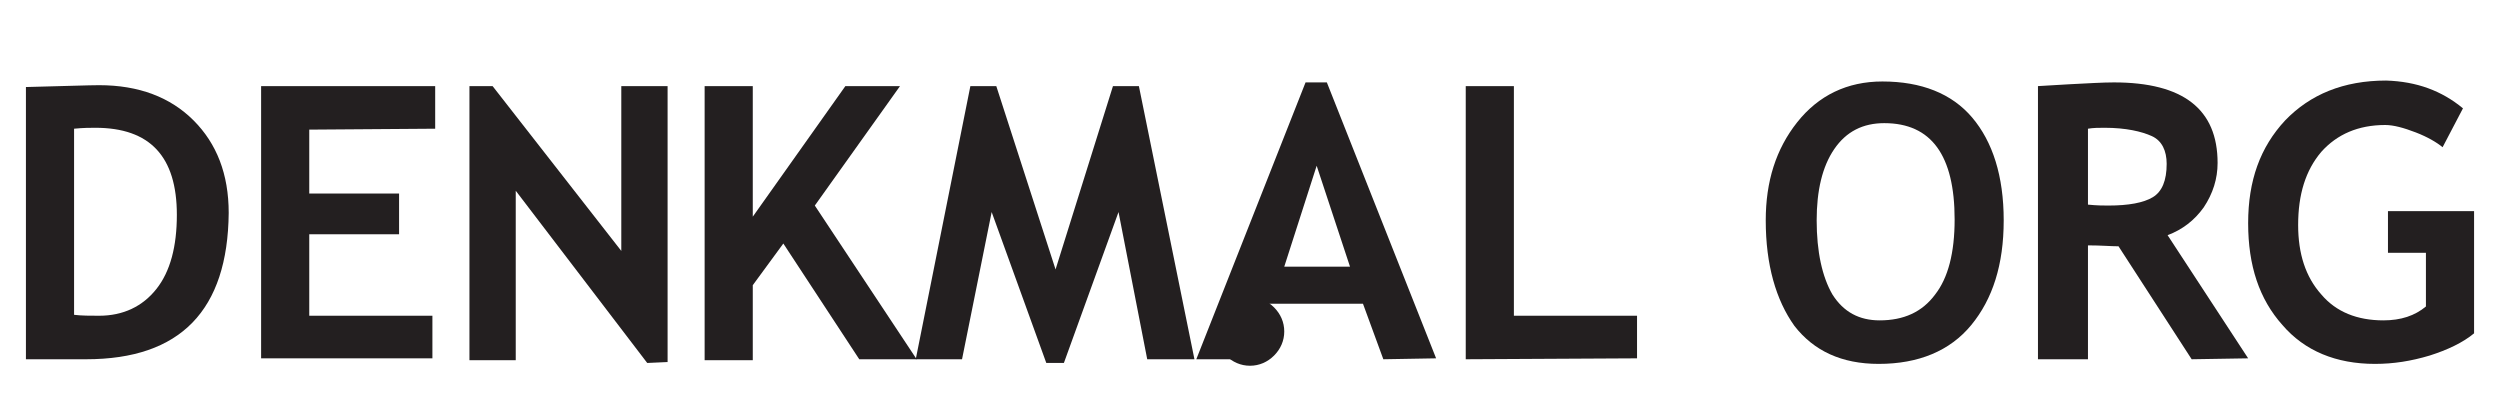
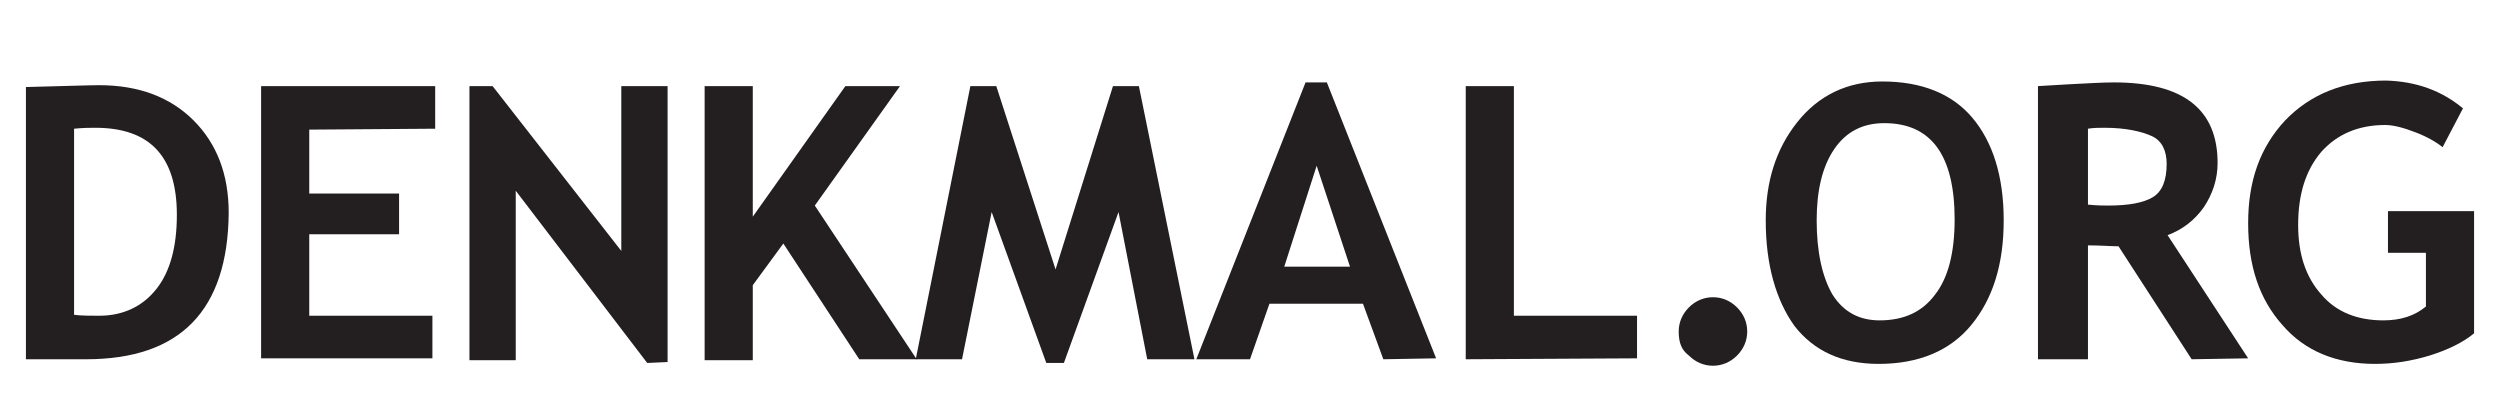
<svg xmlns="http://www.w3.org/2000/svg" version="1.1" id="denkmal" x="0px" y="0px" viewBox="90 29 270 44" enable-background="new 90 29 270 44" xml:space="preserve">
  <g>
    <path fill="#231F20" d="M99.3,67.8h-6.5V38.4c4.2-0.1,6.8-0.2,7.9-0.2c4.3,0,7.7,1.3,10.2,3.8s3.8,5.8,3.8,10   C114.6,62.5,109.5,67.8,99.3,67.8z M98,42.9V63c0.8,0.1,1.8,0.1,2.7,0.1c2.6,0,4.7-1,6.2-2.9c1.5-1.9,2.2-4.6,2.2-8   c0-6.3-2.9-9.4-8.8-9.4C99.8,42.8,99,42.8,98,42.9z" />
    <path fill="#231F20" d="M123.4,43v6.9h9.7v4.4h-9.7v8.8h13.3v4.6h-18.5V38.3H137v4.6L123.4,43L123.4,43z" />
    <path fill="#231F20" d="M159.9,68.2l-14.2-18.6v18.3h-5V38.3h2.5l13.9,17.8V38.3h5v29.8L159.9,68.2L159.9,68.2z" />
    <path fill="#231F20" d="M182.8,67.8l-8.2-12.5l-3.3,4.5v8.1h-5.2V38.3h5.2v14.1l10-14.1h5.9L178,51.2l11,16.6H182.8z" />
    <path fill="#231F20" d="M219,67.8h-5.1l-3.1-15.9l-5.9,16.3H203l-5.9-16.3l-3.2,15.9h-5l5.9-29.5h2.8l6.4,19.8l6.2-19.8h2.8   L219,67.8z" />
    <path fill="#231F20" d="M239.4,67.8l-2.2-6h-10.1l-2.1,6h-5.8L231,37.9h2.3l11.8,29.8L239.4,67.8L239.4,67.8z M232.2,46.9   l-3.5,10.9h7.1L232.2,46.9z" />
    <path fill="#231F20" d="M248.3,67.8V38.3h5.2v24.8h13.3v4.6L248.3,67.8L248.3,67.8z" />
    <path fill="#231F20" d="M280.7,52.8c0-4.2,1.1-7.7,3.4-10.6c2.3-2.9,5.4-4.4,9.2-4.4c4.2,0,7.5,1.3,9.7,3.9   c2.2,2.6,3.4,6.3,3.4,11.1s-1.2,8.5-3.5,11.3c-2.3,2.8-5.7,4.2-10,4.2c-4,0-7-1.4-9.1-4.1C281.8,61.4,280.7,57.6,280.7,52.8z    M286.2,52.8c0,3.4,0.6,6.1,1.7,8c1.2,1.9,2.9,2.8,5.1,2.8c2.6,0,4.6-0.9,6-2.8c1.4-1.8,2.1-4.5,2.1-8.1c0-6.9-2.5-10.4-7.6-10.4   c-2.3,0-4.1,0.9-5.4,2.8C286.8,47,286.2,49.6,286.2,52.8z" />
    <path fill="#231F20" d="M326.7,67.8l-7.9-12.2c-0.8,0-1.9-0.1-3.3-0.1v12.3h-5.4V38.3c0.3,0,1.4-0.1,3.4-0.2c2-0.1,3.6-0.2,4.8-0.2   c7.5,0,11.2,2.9,11.2,8.7c0,1.7-0.5,3.3-1.5,4.8c-1,1.4-2.3,2.4-3.9,3l8.7,13.3L326.7,67.8L326.7,67.8z M315.5,42.9v8.2   c1,0.1,1.7,0.1,2.2,0.1c2.2,0,3.8-0.3,4.8-0.9c1-0.6,1.5-1.8,1.5-3.6c0-1.4-0.5-2.5-1.6-3s-2.8-0.9-5.1-0.9   C316.7,42.8,316.1,42.8,315.5,42.9z" />
    <path fill="#231F20" d="M356,40.7l-2.2,4.2c-0.6-0.5-1.6-1.1-2.9-1.6s-2.4-0.8-3.3-0.8c-2.9,0-5.2,1-6.9,2.9   c-1.7,2-2.5,4.6-2.5,7.9c0,3.1,0.8,5.6,2.5,7.5c1.6,1.9,3.9,2.8,6.7,2.8c1.9,0,3.4-0.5,4.6-1.5v-5.8h-4.1v-4.5h9.3V65   c-1.2,1-2.9,1.8-4.8,2.4c-2,0.6-3.9,0.9-5.9,0.9c-4.2,0-7.6-1.4-10-4.2c-2.5-2.8-3.7-6.4-3.7-11s1.3-8.2,4-11.1   c2.7-2.8,6.3-4.3,10.9-4.3C351,37.8,353.7,38.8,356,40.7z" />
  </g>
-   <path fill="#231F20" d="M221.3,64.8c0-1,0.4-1.9,1.1-2.6c0.7-0.7,1.6-1.1,2.6-1.1s1.9,0.4,2.6,1.1c0.7,0.7,1.1,1.6,1.1,2.6  s-0.4,1.9-1.1,2.6c-0.7,0.7-1.6,1.1-2.6,1.1s-1.9-0.4-2.6-1.1C221.6,66.8,221.3,66,221.3,64.8z" />
+   <path fill="#231F20" d="M271.3,64.8c0-1,0.4-1.9,1.1-2.6c0.7-0.7,1.6-1.1,2.6-1.1s1.9,0.4,2.6,1.1c0.7,0.7,1.1,1.6,1.1,2.6  s-0.4,1.9-1.1,2.6c-0.7,0.7-1.6,1.1-2.6,1.1s-1.9-0.4-2.6-1.1C271.6,66.8,271.3,66,271.3,64.8z" />
</svg>
